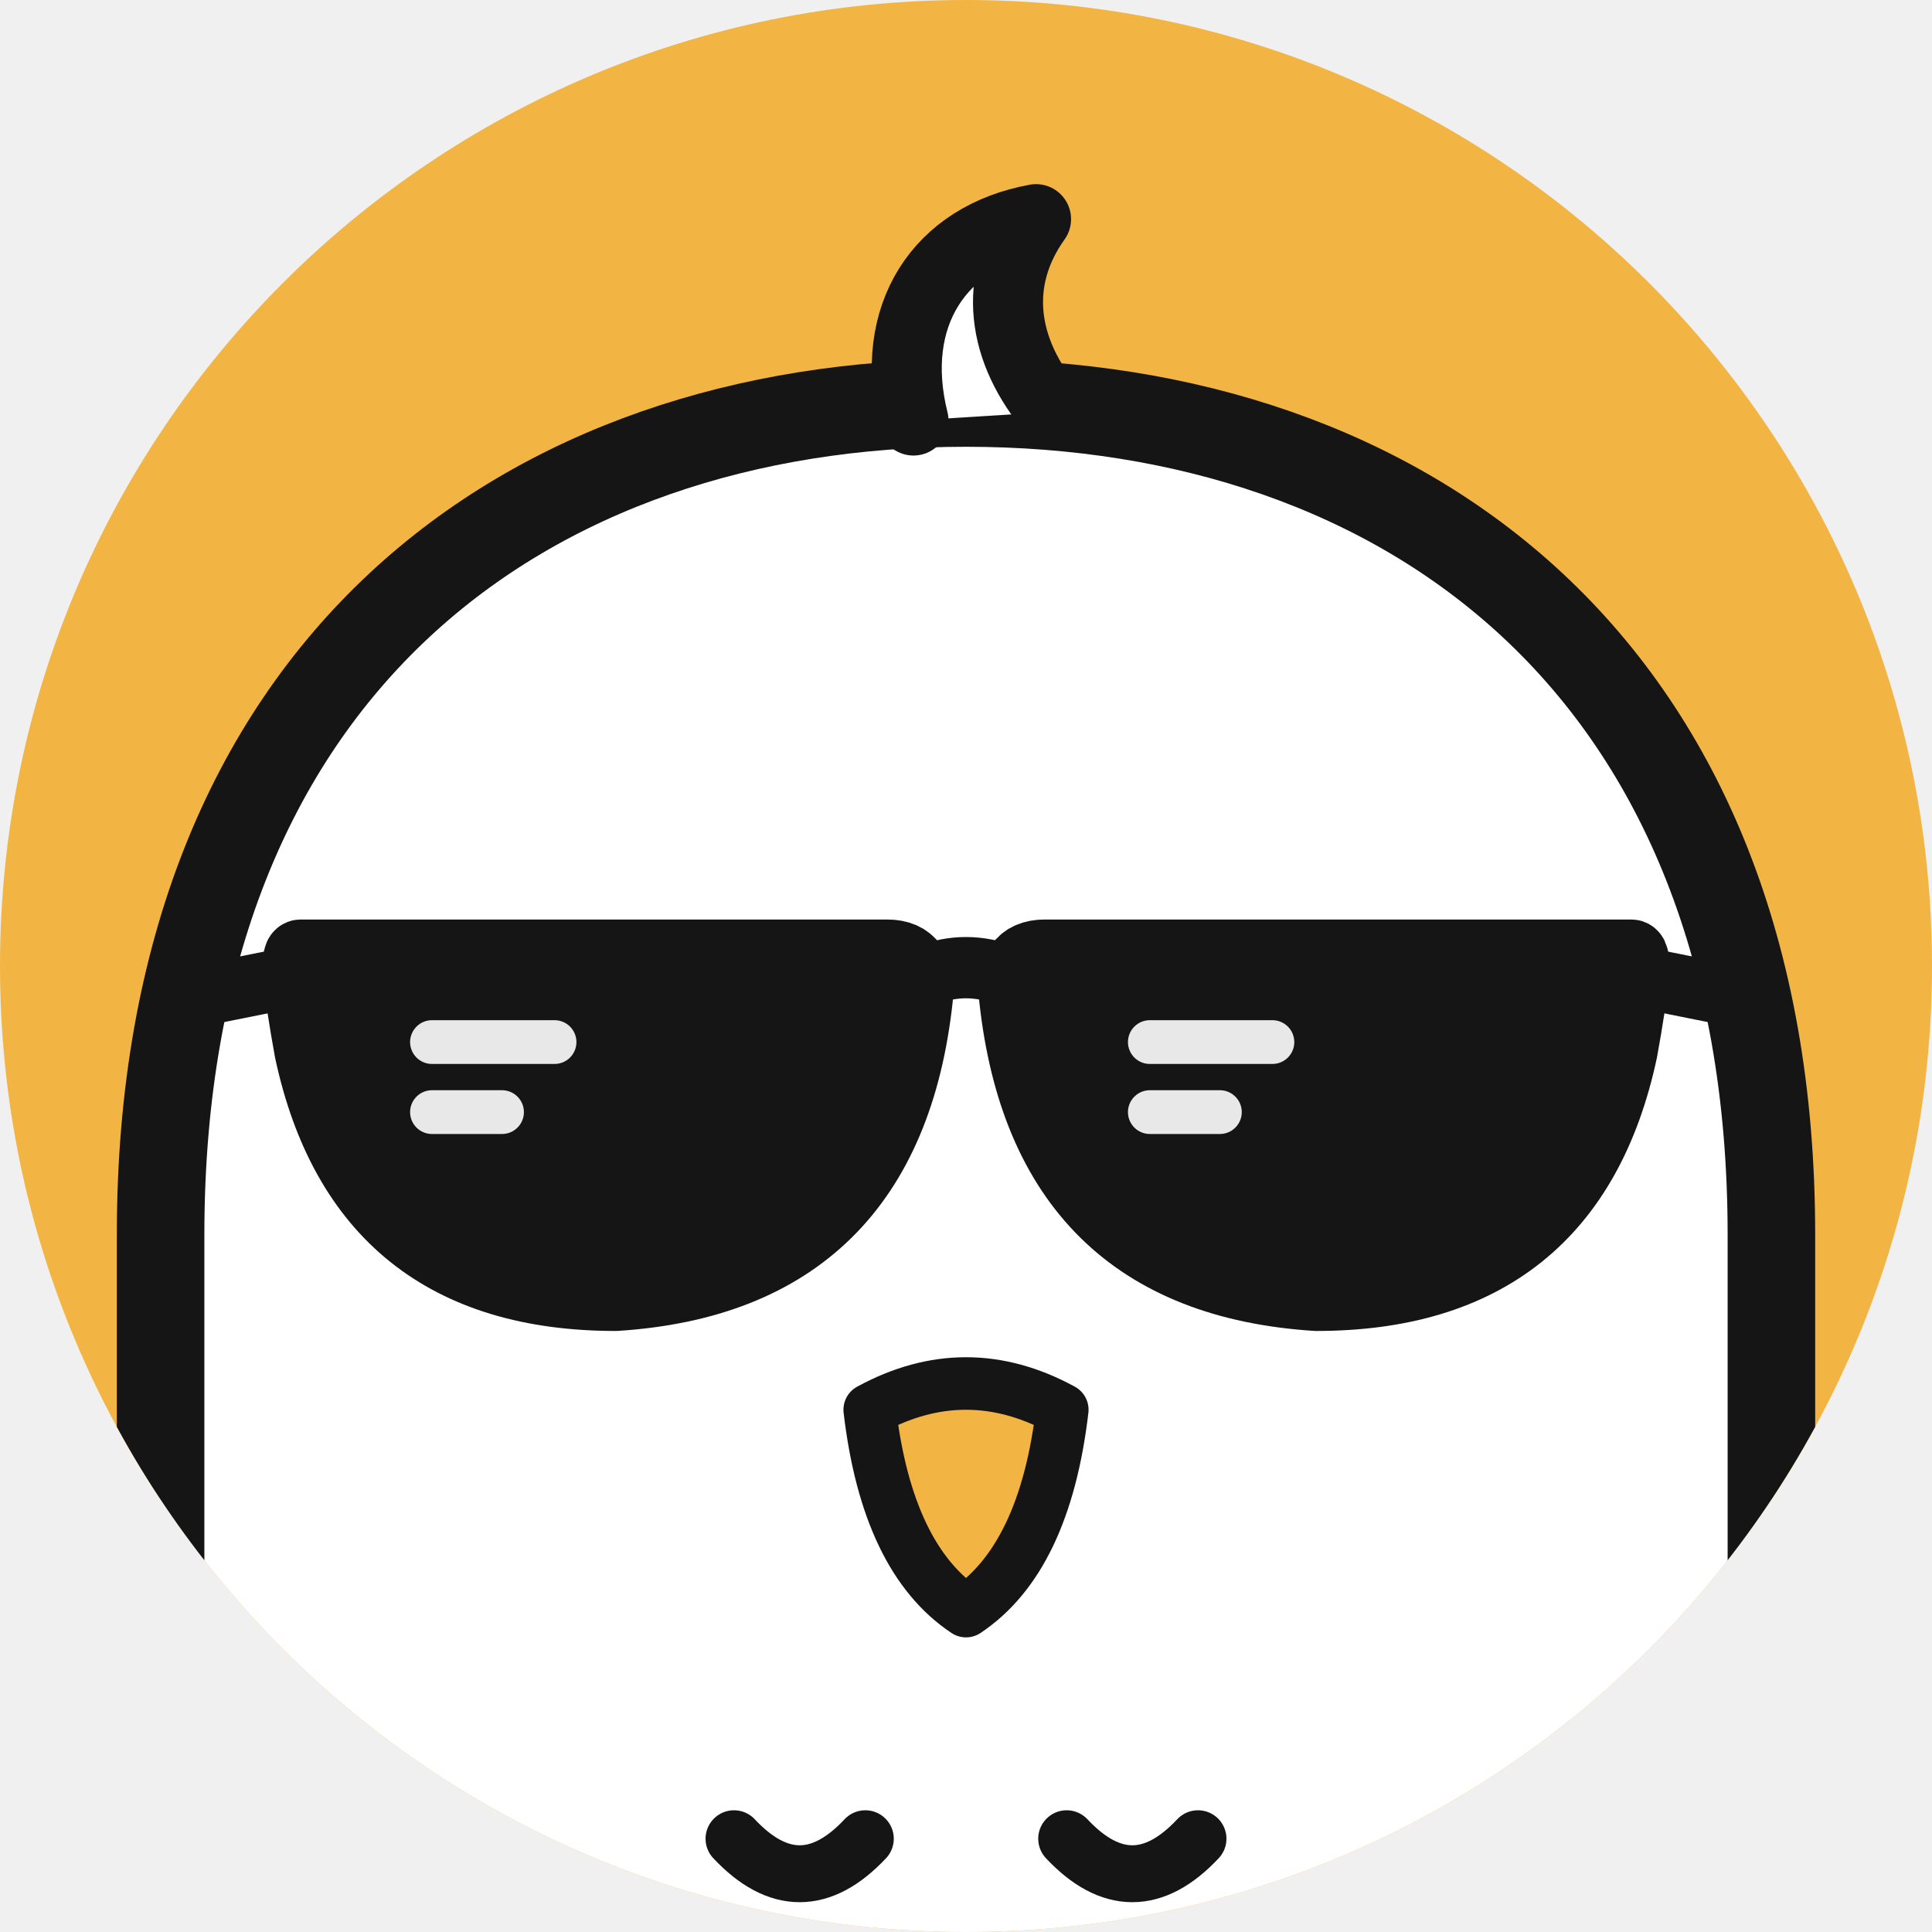
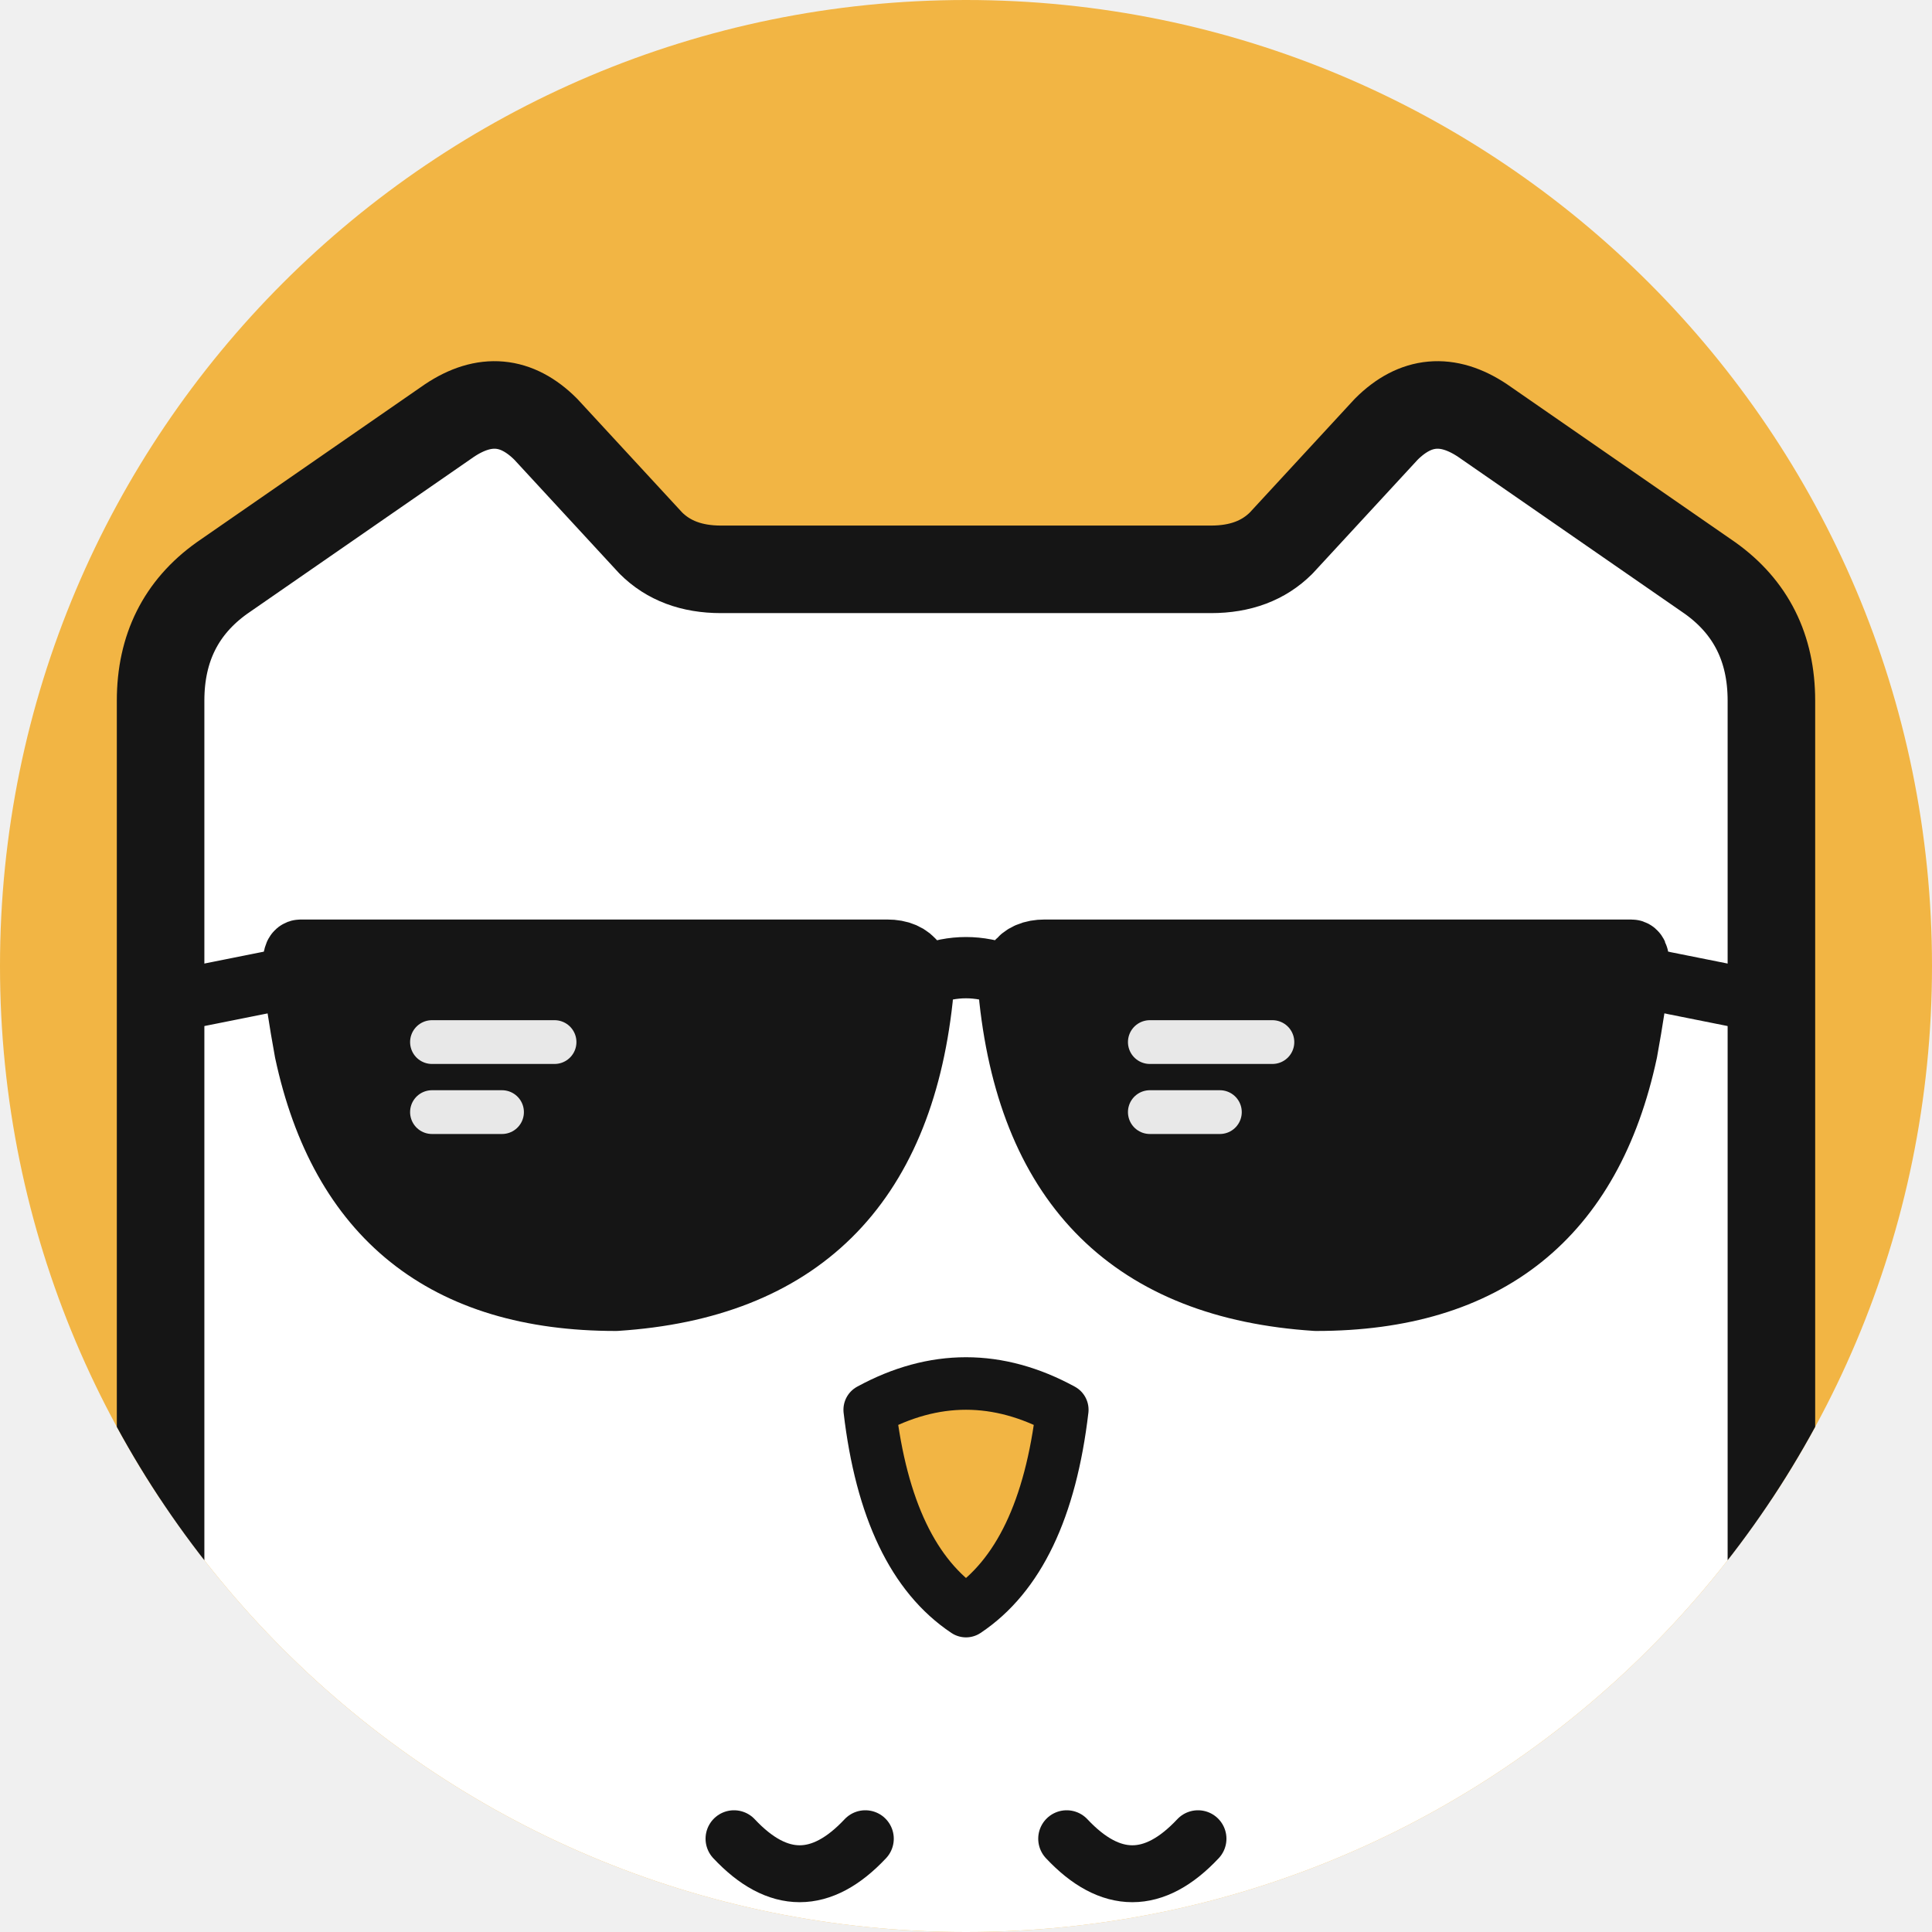
<svg xmlns="http://www.w3.org/2000/svg" viewBox="0 0 512 512">
  <defs>
    <clipPath id="c">
      <circle cx="256" cy="256" r="256" />
    </clipPath>
  </defs>
  <g clip-path="url(#c)">
    <rect width="512" height="512" fill="#F2B544" />
    <g transform="translate(256 304) rotate(0) scale(1.16) translate(-256 -270)">
-       <path d="M72 620 L72 290 C72 160 156 100 256 100 C356 100 440 160 440 290 L440 620 Z" fill="#fff" stroke="#151515" stroke-width="20" stroke-linecap="round" stroke-linejoin="round" />
-       <path d="M244 104 C238 80 250 62 272 58 C262 72 264 88 276 102" fill="#fff" stroke="#151515" stroke-width="16" stroke-linecap="round" stroke-linejoin="round" />
+       <path d="M72 620 L72 168 Q72 150 86 140 L138 104 Q150 96 160 106 L184 132 Q190 138 200 138 L312 138 Q322 138 328 132 L352 106 Q362 96 374 104 L426 140 Q440 150 440 168 L440 620 Z" fill="#fff" stroke="#151515" stroke-width="20" stroke-linecap="round" stroke-linejoin="round" />
      <path d="M72 404 C112 424 134 476 134 620" fill="none" stroke="#151515" stroke-width="16" stroke-linecap="round" stroke-linejoin="round" />
      <path d="M440 404 C400 424 378 476 378 620" fill="none" stroke="#151515" stroke-width="16" stroke-linecap="round" stroke-linejoin="round" />
      <path d="M203 428 q15 16 30 0" fill="none" stroke="#151515" stroke-width="13" stroke-linecap="round" stroke-linejoin="round" />
      <path d="M279 428 q15 16 30 0" fill="none" stroke="#151515" stroke-width="13" stroke-linecap="round" stroke-linejoin="round" />
      <path d="M241 468 q15 16 30 0" fill="none" stroke="#151515" stroke-width="13" stroke-linecap="round" stroke-linejoin="round" />
      <path d="M78 236 L108 230 M404 230 L434 236" fill="none" stroke="#151515" stroke-width="14" stroke-linecap="round" />
      <path d="M104 226 L238 226 Q246 226 245 236 Q238 300 176 304 Q118 304 106 248 Q102 226 104 226 Z" fill="#151515" stroke="#151515" stroke-width="16" stroke-linejoin="round" />
      <path d="M408 226 L274 226 Q266 226 267 236 Q274 300 336 304 Q394 304 406 248 Q410 226 408 226 Z" fill="#151515" stroke="#151515" stroke-width="16" stroke-linejoin="round" />
      <path d="M238 236 Q256 222 274 236" fill="none" stroke="#151515" stroke-width="14" stroke-linecap="round" />
      <path d="M134 246 L162 246 M134 262 L150 262" fill="none" stroke="#fff" stroke-width="10" stroke-linecap="round" opacity="0.9" />
      <path d="M298 246 L326 246 M298 262 L314 262" fill="none" stroke="#fff" stroke-width="10" stroke-linecap="round" opacity="0.9" />
      <path d="M234 330 Q256 318 278 330 Q274 364 256 376 Q238 364 234 330 Z" fill="#F2B544" stroke="#151515" stroke-width="12" stroke-linecap="round" stroke-linejoin="round" />
    </g>
  </g>
</svg>
